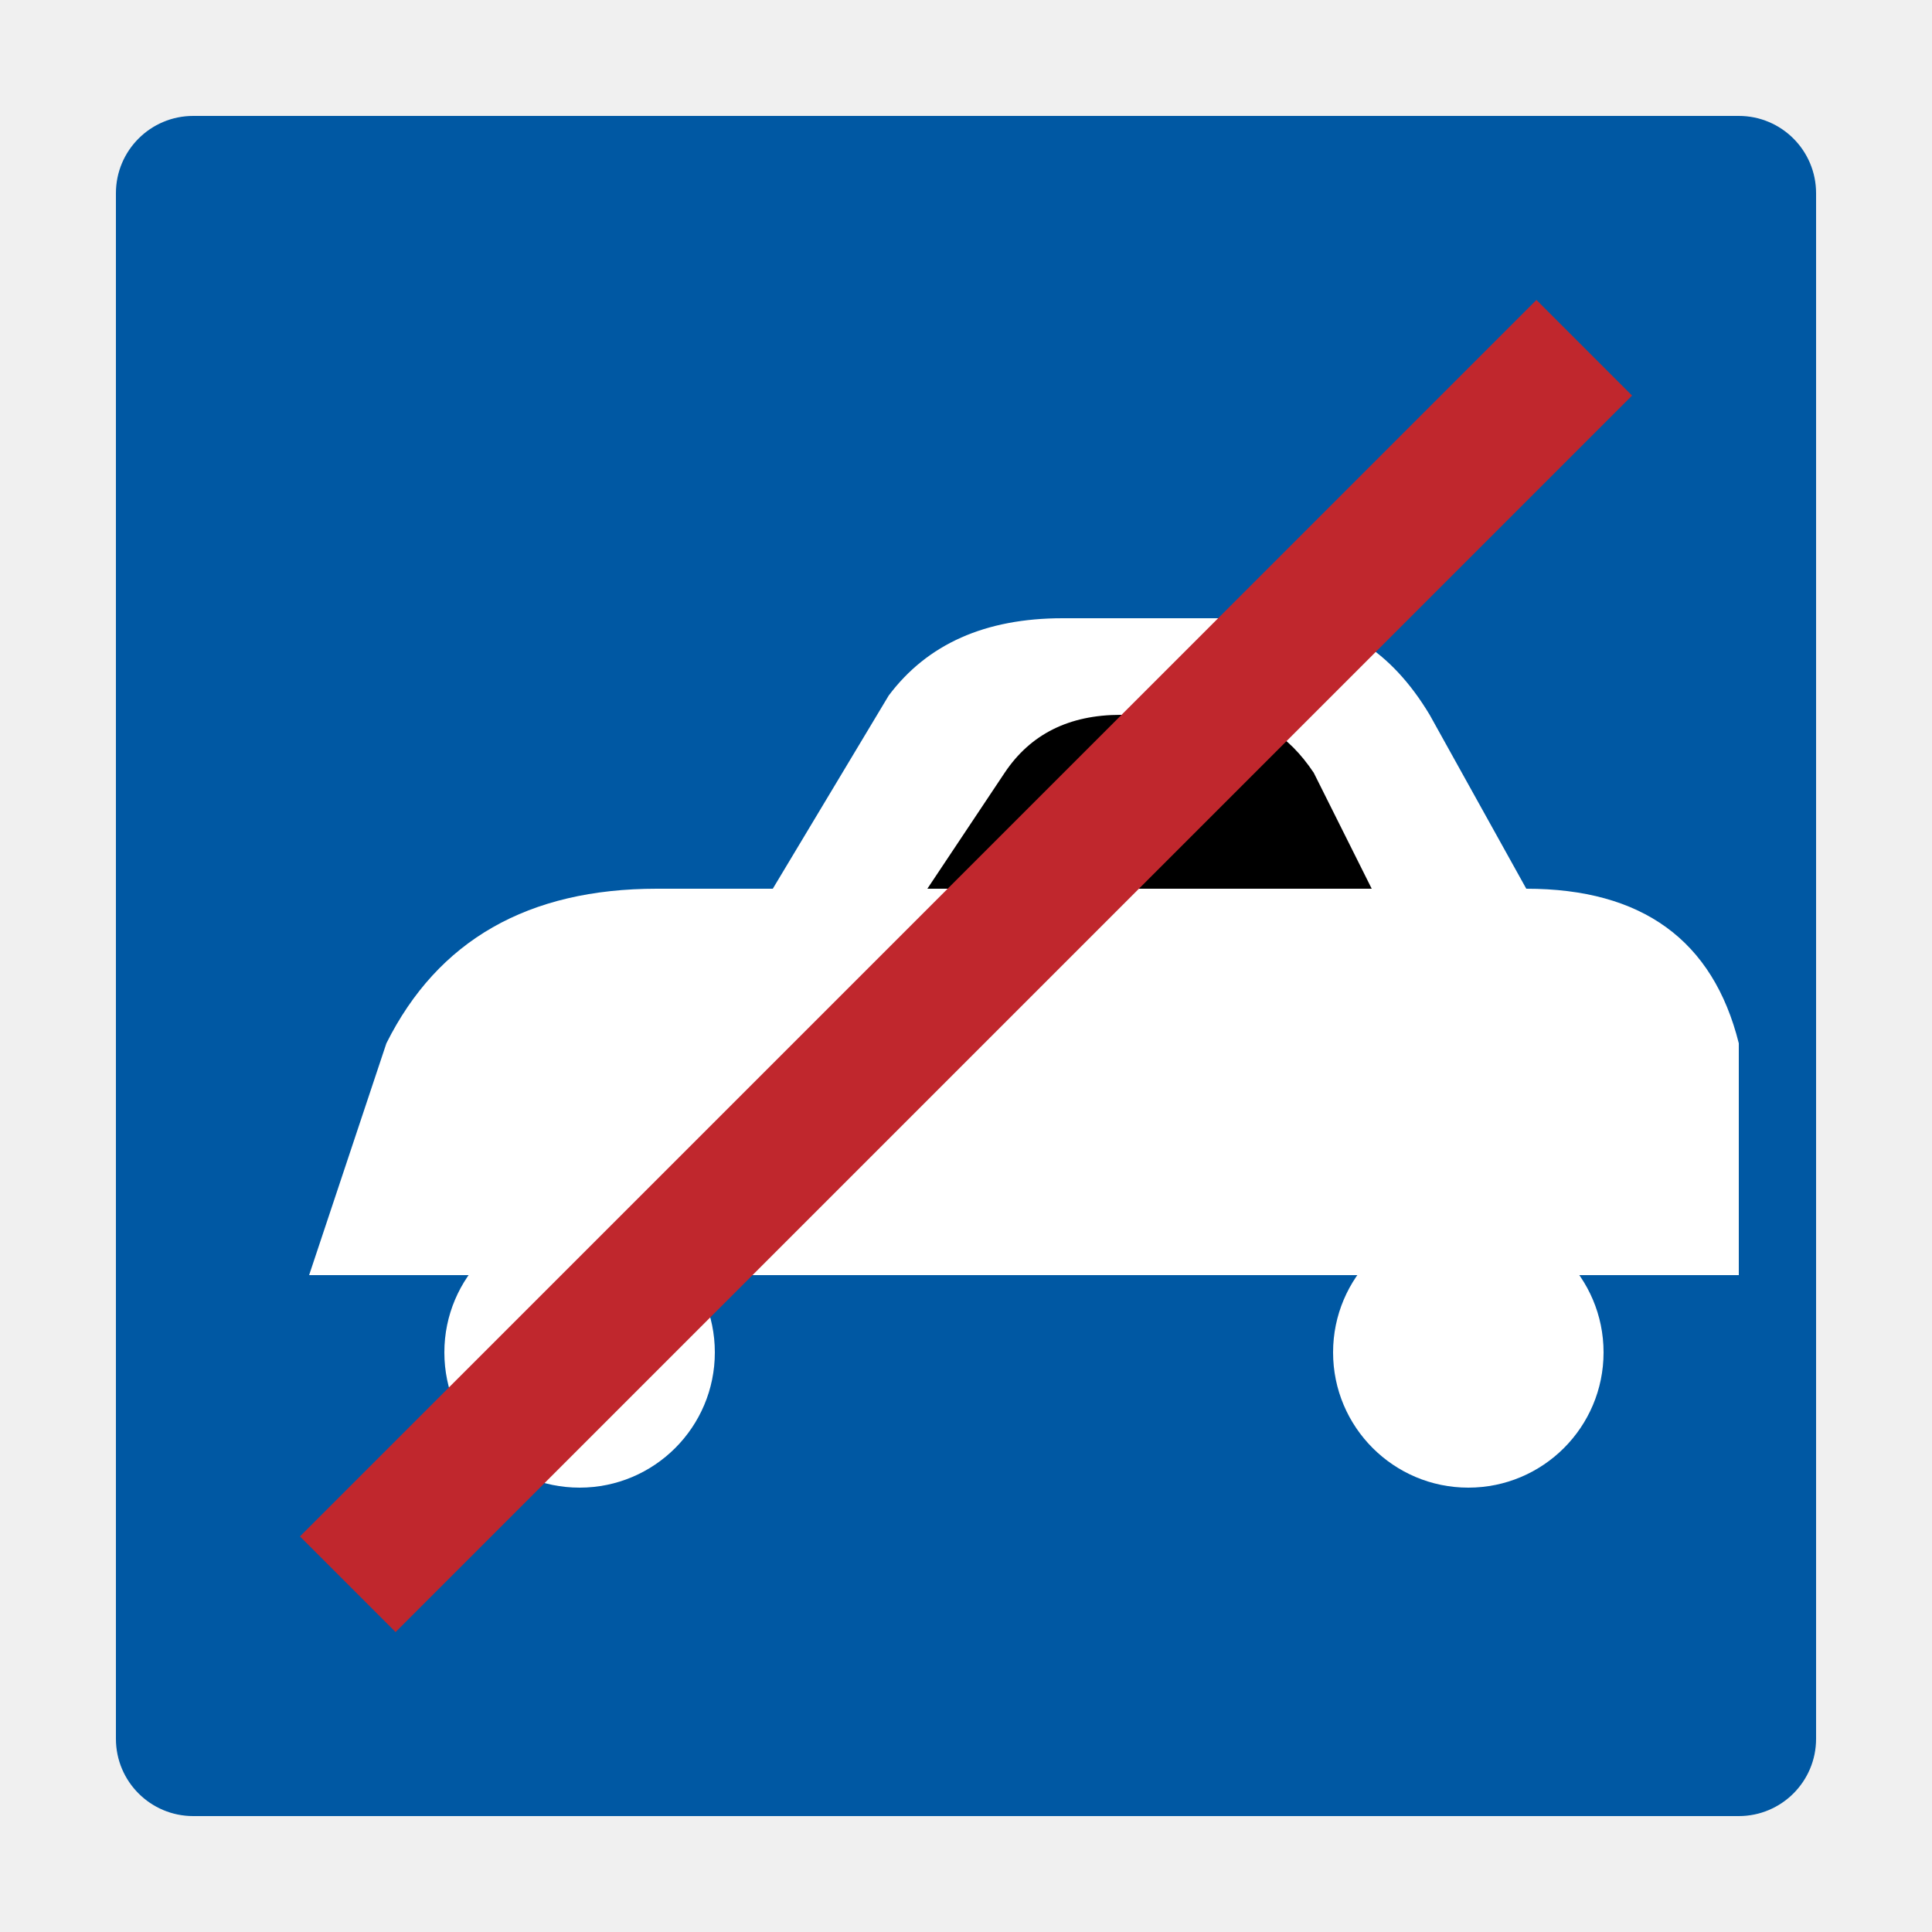
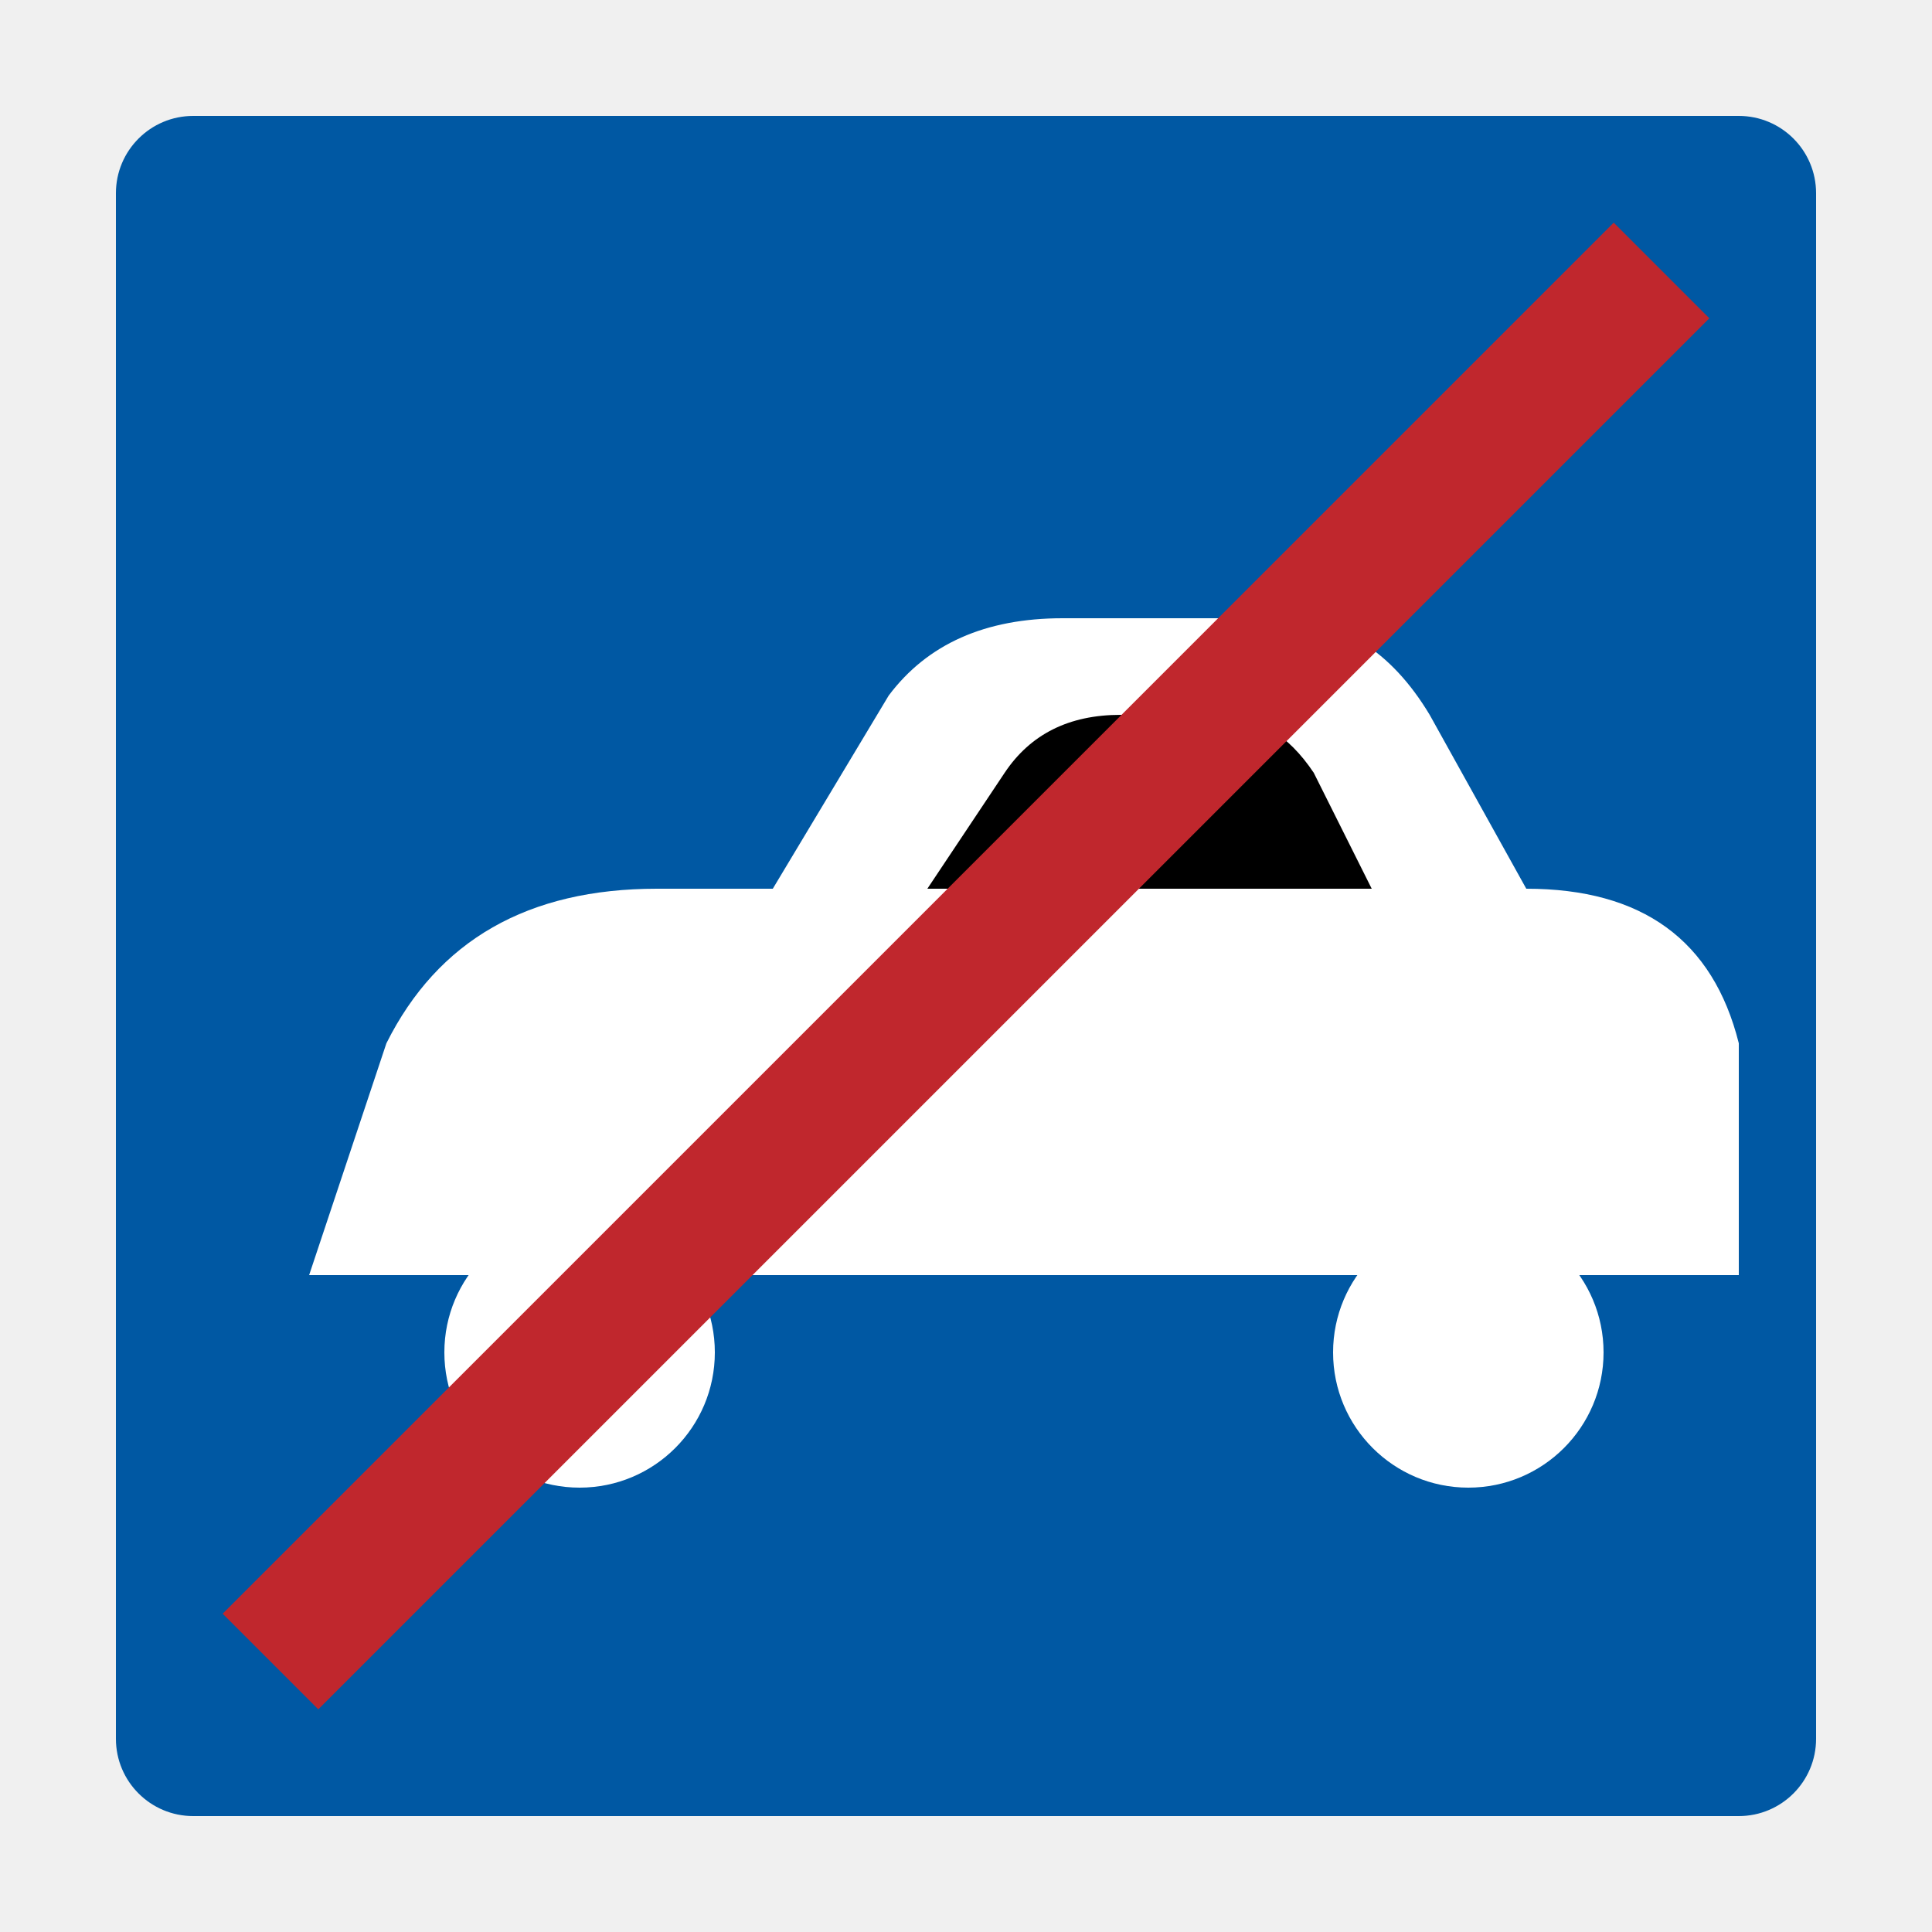
<svg xmlns="http://www.w3.org/2000/svg" viewBox="0 0 100 100" role="img">
  <rect x="6" y="6" width="88" height="88" rx="4" fill="#0058a3" />
  <path d="M16 66 L20 54 Q24 46 34 46 L40 46 L46 36 Q49 32 55 32 L66 32 Q71 32 74 37 L79 46 Q88 46 90 54 L90 66 Z" fill="#fff" />
  <path d="M48 46 L52 40 Q54 37 58 37 L63 37 Q66 37 68 40 L71 46 Z" fill="#000" />
  <circle cx="30" cy="70" r="7" fill="#fff" />
  <circle cx="76" cy="70" r="7" fill="#fff" />
-   <line x1="18" y1="82" x2="82" y2="18" stroke="#c0272d" stroke-width="7" />
+   <line x1="14" y1="86" x2="86" y2="14" stroke="#c0272d" stroke-width="7" />
</svg>
